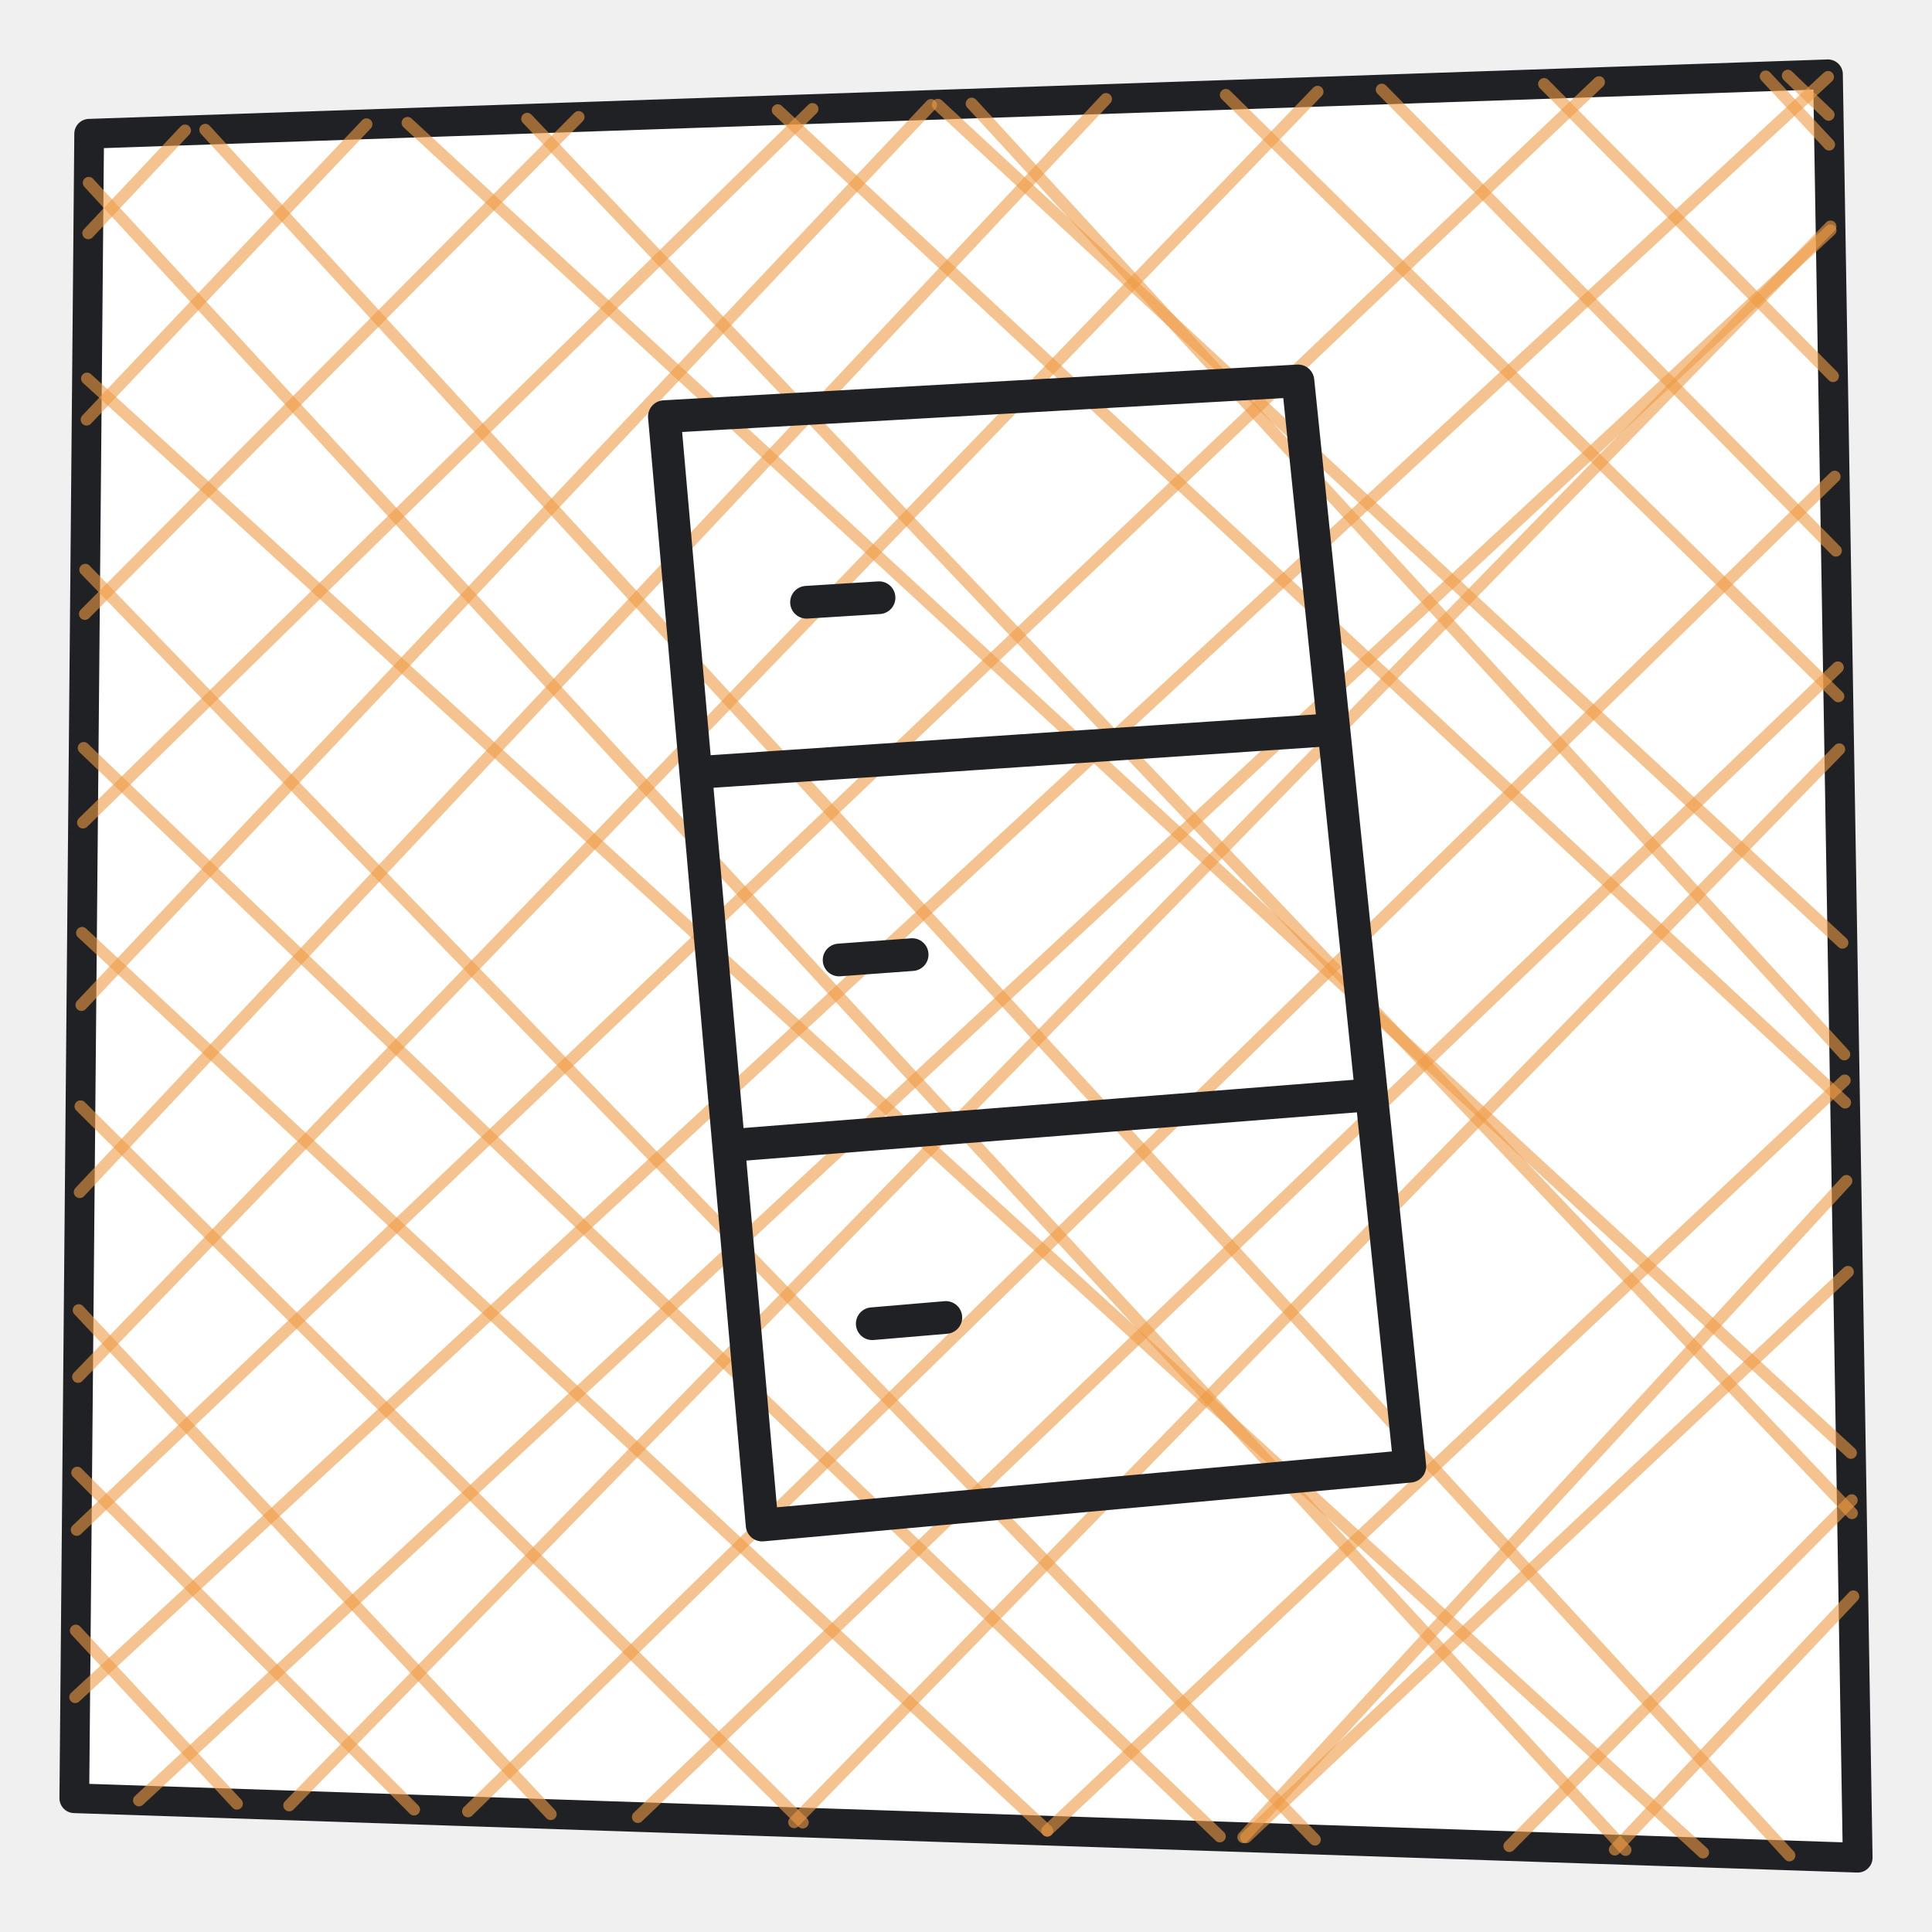
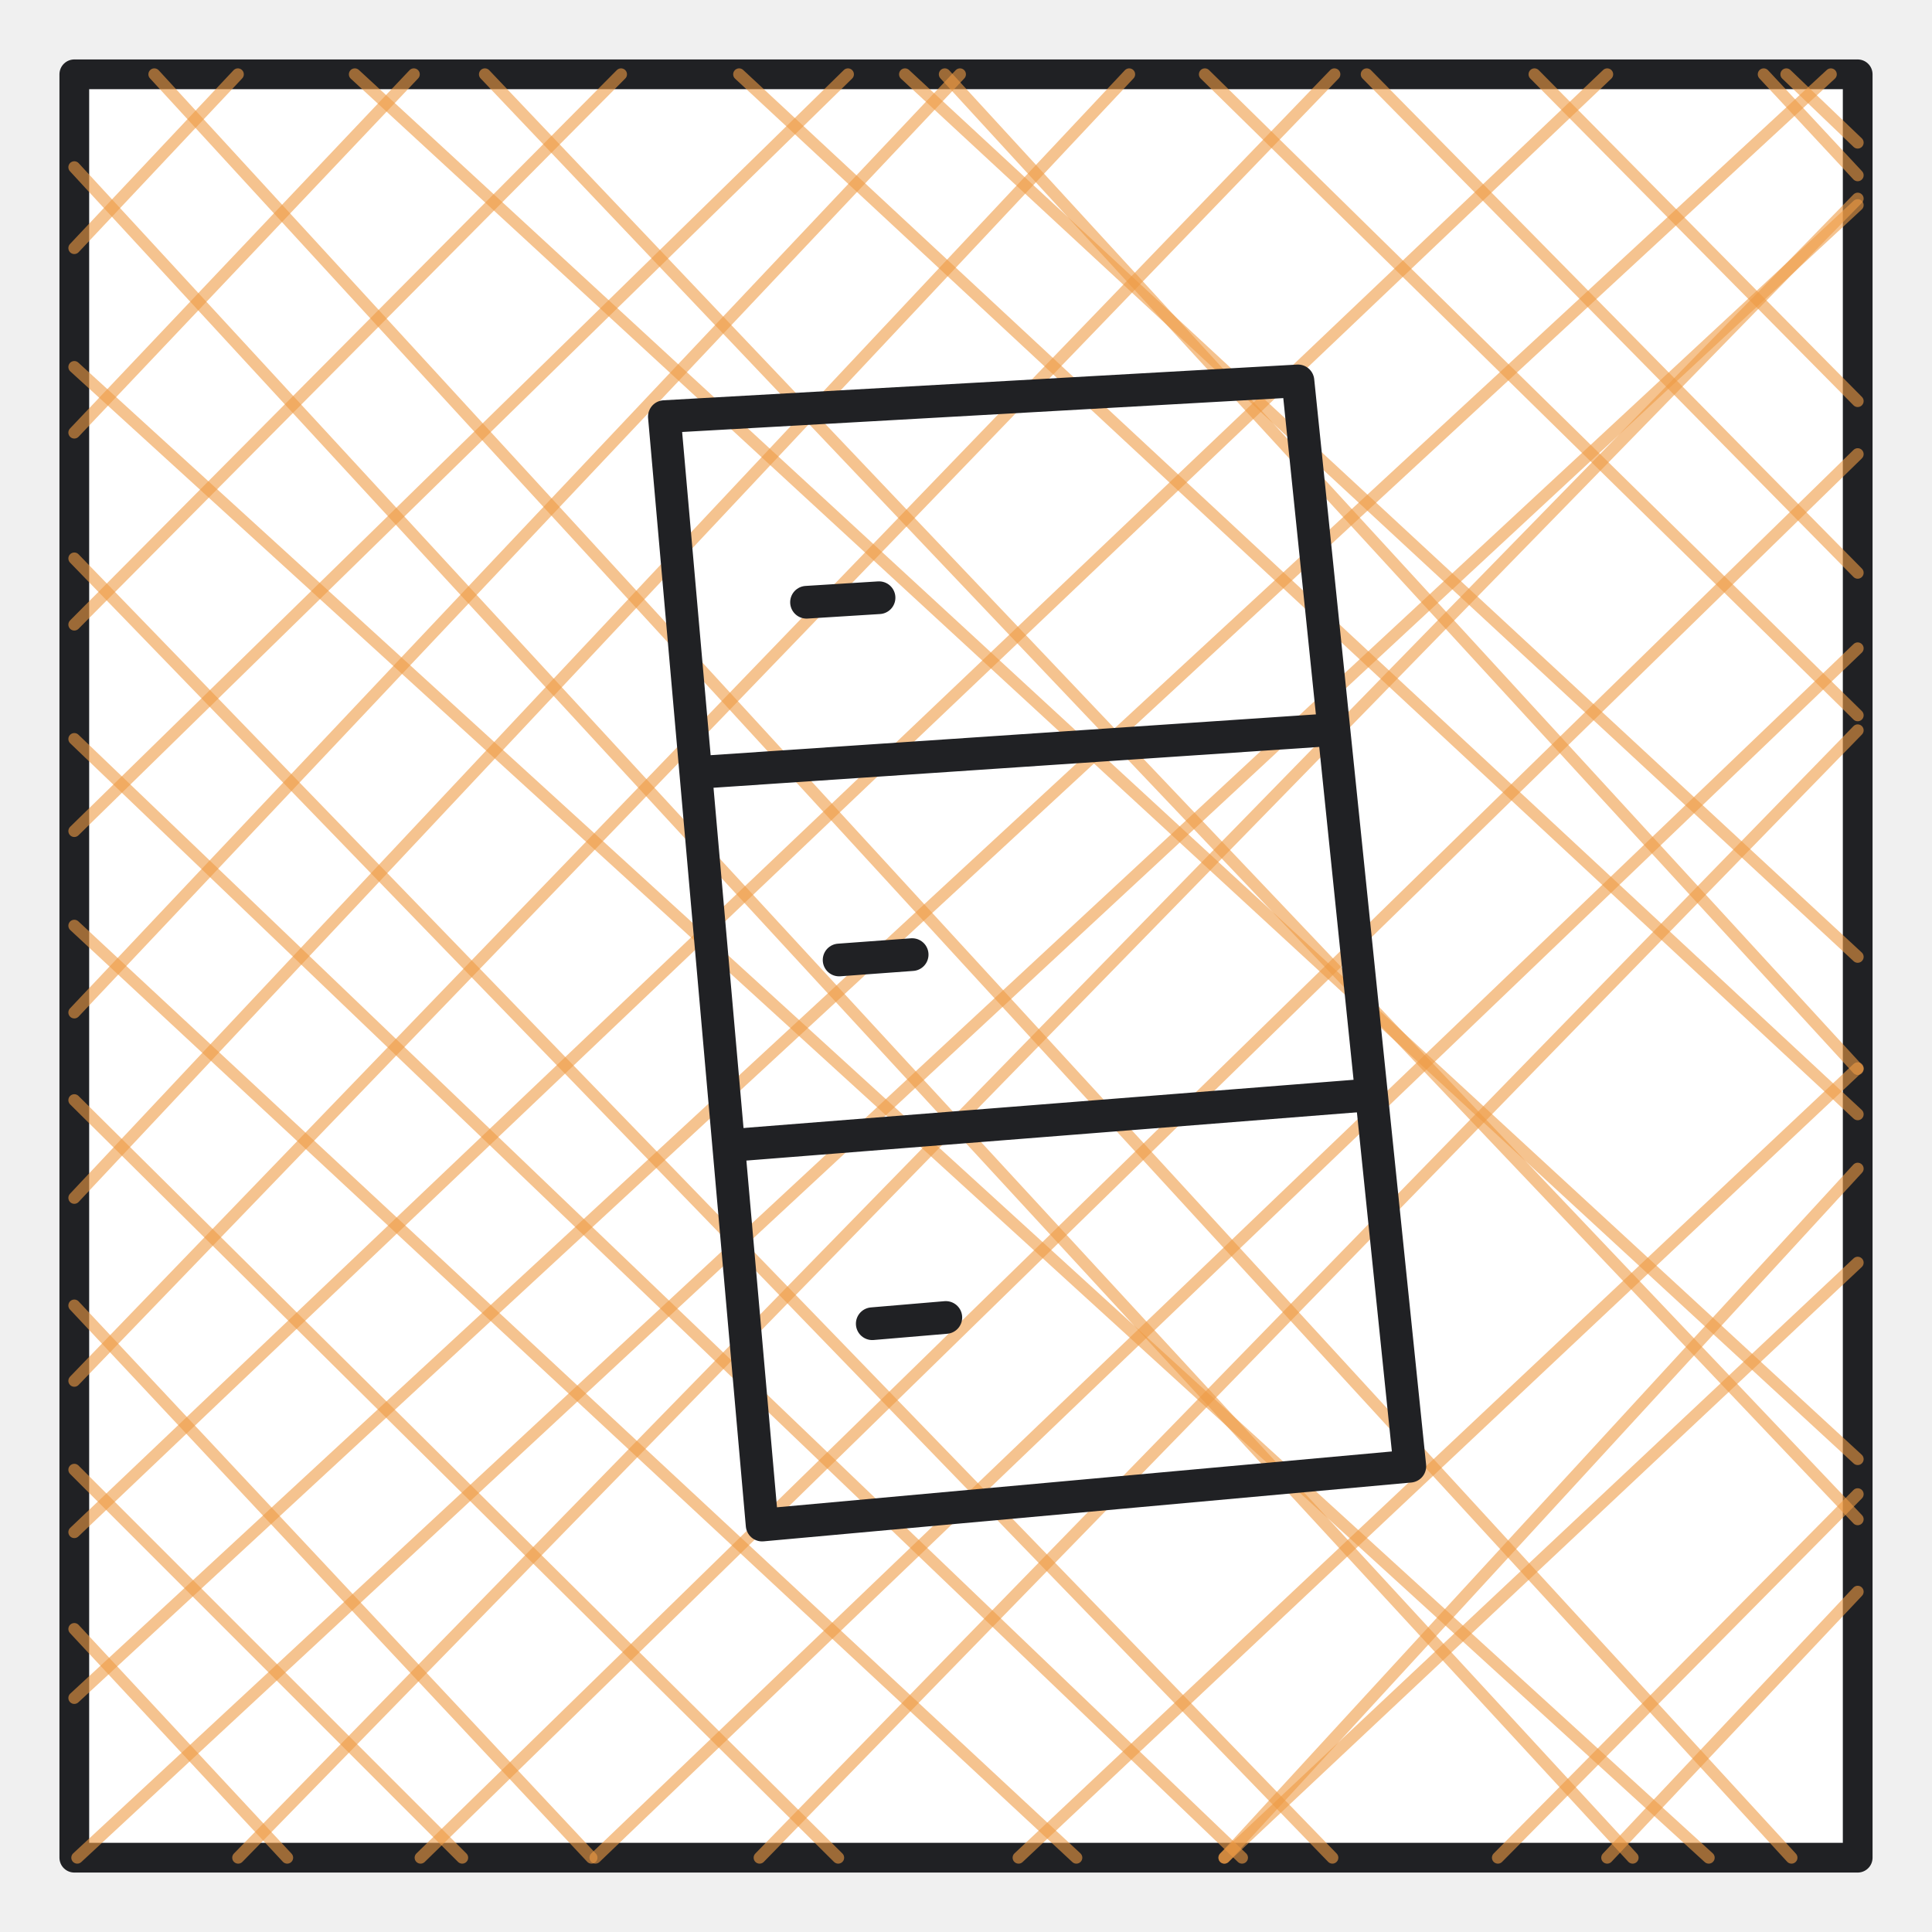
<svg xmlns="http://www.w3.org/2000/svg" viewBox="-5 -5 130 130">
-   <polyline points="1.000,4.000 118.000,0.000 120.000,120.000 0.000,116.000 1.000,4.000" fill="#ffffff" stroke="#202124" stroke-width="2" opacity="1.0" stroke-linejoin="round" stroke-linecap="round" />
-   <polyline points="7.449,3.780 0.940,10.695" fill="none" stroke="#ef9b45" stroke-width="0.8" opacity="0.6" stroke-linejoin="round" stroke-linecap="round" />
-   <polyline points="19.660,3.362 0.828,23.235" fill="none" stroke="#ef9b45" stroke-width="0.8" opacity="0.6" stroke-linejoin="round" stroke-linecap="round" />
-   <polyline points="33.932,2.874 0.712,36.312" fill="none" stroke="#ef9b45" stroke-width="0.8" opacity="0.6" stroke-linejoin="round" stroke-linecap="round" />
-   <polyline points="49.670,2.336 0.586,50.347" fill="none" stroke="#ef9b45" stroke-width="0.8" opacity="0.6" stroke-linejoin="round" stroke-linecap="round" />
-   <polyline points="57.647,2.063 0.477,62.624" fill="none" stroke="#ef9b45" stroke-width="0.8" opacity="0.6" stroke-linejoin="round" stroke-linecap="round" />
-   <polyline points="69.422,1.661 0.364,75.215" fill="none" stroke="#ef9b45" stroke-width="0.8" opacity="0.6" stroke-linejoin="round" stroke-linecap="round" />
-   <polyline points="83.657,1.174 0.253,87.649" fill="none" stroke="#ef9b45" stroke-width="0.8" opacity="0.6" stroke-linejoin="round" stroke-linecap="round" />
-   <polyline points="102.593,0.527 0.161,97.942" fill="none" stroke="#ef9b45" stroke-width="0.8" opacity="0.6" stroke-linejoin="round" stroke-linecap="round" />
-   <polyline points="118.003,0.175 0.061,109.197" fill="none" stroke="#ef9b45" stroke-width="0.8" opacity="0.6" stroke-linejoin="round" stroke-linecap="round" />
-   <polyline points="118.175,10.496 4.351,116.145" fill="none" stroke="#ef9b45" stroke-width="0.8" opacity="0.6" stroke-linejoin="round" stroke-linecap="round" />
-   <polyline points="118.171,10.239 14.461,116.482" fill="none" stroke="#ef9b45" stroke-width="0.8" opacity="0.6" stroke-linejoin="round" stroke-linecap="round" />
-   <polyline points="118.451,27.072 26.491,116.883" fill="none" stroke="#ef9b45" stroke-width="0.8" opacity="0.6" stroke-linejoin="round" stroke-linecap="round" />
-   <polyline points="118.665,39.905 37.920,117.264" fill="none" stroke="#ef9b45" stroke-width="0.8" opacity="0.6" stroke-linejoin="round" stroke-linecap="round" />
-   <polyline points="118.757,45.418 48.435,117.614" fill="none" stroke="#ef9b45" stroke-width="0.8" opacity="0.6" stroke-linejoin="round" stroke-linecap="round" />
-   <polyline points="119.128,67.700 65.469,118.182" fill="none" stroke="#ef9b45" stroke-width="0.8" opacity="0.6" stroke-linejoin="round" stroke-linecap="round" />
-   <polyline points="119.343,80.580 78.842,118.628" fill="none" stroke="#ef9b45" stroke-width="0.8" opacity="0.6" stroke-linejoin="round" stroke-linecap="round" />
-   <polyline points="119.241,74.463 78.658,118.622" fill="none" stroke="#ef9b45" stroke-width="0.8" opacity="0.6" stroke-linejoin="round" stroke-linecap="round" />
-   <polyline points="119.599,95.946 96.562,119.219" fill="none" stroke="#ef9b45" stroke-width="0.8" opacity="0.6" stroke-linejoin="round" stroke-linecap="round" />
-   <polyline points="119.707,102.415 103.657,119.455" fill="none" stroke="#ef9b45" stroke-width="0.8" opacity="0.6" stroke-linejoin="round" stroke-linecap="round" />
-   <polyline points="113.810,0.143 118.079,4.731" fill="none" stroke="#ef9b45" stroke-width="0.8" opacity="0.6" stroke-linejoin="round" stroke-linecap="round" />
-   <polyline points="115.295,0.092 118.045,2.726" fill="none" stroke="#ef9b45" stroke-width="0.8" opacity="0.6" stroke-linejoin="round" stroke-linecap="round" />
-   <polyline points="98.897,0.653 118.338,20.309" fill="none" stroke="#ef9b45" stroke-width="0.8" opacity="0.6" stroke-linejoin="round" stroke-linecap="round" />
-   <polyline points="87.973,1.027 118.534,32.053" fill="none" stroke="#ef9b45" stroke-width="0.8" opacity="0.6" stroke-linejoin="round" stroke-linecap="round" />
-   <polyline points="77.483,1.385 118.698,41.854" fill="none" stroke="#ef9b45" stroke-width="0.8" opacity="0.6" stroke-linejoin="round" stroke-linecap="round" />
-   <polyline points="60.380,1.970 119.099,65.948" fill="none" stroke="#ef9b45" stroke-width="0.8" opacity="0.6" stroke-linejoin="round" stroke-linecap="round" />
-   <polyline points="58.106,2.048 118.974,58.434" fill="none" stroke="#ef9b45" stroke-width="0.8" opacity="0.6" stroke-linejoin="round" stroke-linecap="round" />
-   <polyline points="47.332,2.416 119.153,69.190" fill="none" stroke="#ef9b45" stroke-width="0.8" opacity="0.6" stroke-linejoin="round" stroke-linecap="round" />
-   <polyline points="30.471,2.992 119.614,96.821" fill="none" stroke="#ef9b45" stroke-width="0.8" opacity="0.6" stroke-linejoin="round" stroke-linecap="round" />
-   <polyline points="22.421,3.268 119.546,92.762" fill="none" stroke="#ef9b45" stroke-width="0.8" opacity="0.6" stroke-linejoin="round" stroke-linecap="round" />
-   <polyline points="8.812,3.733 115.407,119.847" fill="none" stroke="#ef9b45" stroke-width="0.8" opacity="0.6" stroke-linejoin="round" stroke-linecap="round" />
-   <polyline points="104.378,119.479 0.971,7.303" fill="none" stroke="#ef9b45" stroke-width="0.8" opacity="0.6" stroke-linejoin="round" stroke-linecap="round" />
-   <polyline points="109.597,119.653 0.853,20.472" fill="none" stroke="#ef9b45" stroke-width="0.8" opacity="0.6" stroke-linejoin="round" stroke-linecap="round" />
-   <polyline points="83.476,118.783 0.738,33.339" fill="none" stroke="#ef9b45" stroke-width="0.8" opacity="0.6" stroke-linejoin="round" stroke-linecap="round" />
-   <polyline points="77.080,118.569 0.631,45.329" fill="none" stroke="#ef9b45" stroke-width="0.8" opacity="0.6" stroke-linejoin="round" stroke-linecap="round" />
-   <polyline points="65.472,118.182 0.520,57.772" fill="none" stroke="#ef9b45" stroke-width="0.8" opacity="0.6" stroke-linejoin="round" stroke-linecap="round" />
-   <polyline points="49.015,117.634 0.416,69.440" fill="none" stroke="#ef9b45" stroke-width="0.8" opacity="0.6" stroke-linejoin="round" stroke-linecap="round" />
-   <polyline points="32.057,117.069 0.293,83.156" fill="none" stroke="#ef9b45" stroke-width="0.8" opacity="0.6" stroke-linejoin="round" stroke-linecap="round" />
-   <polyline points="22.863,116.762 0.196,94.092" fill="none" stroke="#ef9b45" stroke-width="0.8" opacity="0.6" stroke-linejoin="round" stroke-linecap="round" />
-   <polyline points="10.941,116.365 0.101,104.719" fill="none" stroke="#ef9b45" stroke-width="0.8" opacity="0.6" stroke-linejoin="round" stroke-linecap="round" />
+   <polyline points="0.000,0.000 120.000,0.000 120.000,120.000 0.000,120.000 0.000,0.000" fill="#ffffff" stroke="#202124" stroke-width="2" opacity="1.0" stroke-linejoin="round" stroke-linecap="round" />
+   <polyline points="11.006,0.000 0.000,11.694" fill="none" stroke="#ef9b45" stroke-width="0.8" opacity="0.6" stroke-linejoin="round" stroke-linecap="round" />
+   <polyline points="22.846,0.000 0.000,24.109" fill="none" stroke="#ef9b45" stroke-width="0.8" opacity="0.6" stroke-linejoin="round" stroke-linecap="round" />
+   <polyline points="36.788,0.000 0.000,37.028" fill="none" stroke="#ef9b45" stroke-width="0.8" opacity="0.6" stroke-linejoin="round" stroke-linecap="round" />
+   <polyline points="52.058,0.000 0.000,50.920" fill="none" stroke="#ef9b45" stroke-width="0.8" opacity="0.6" stroke-linejoin="round" stroke-linecap="round" />
+   <polyline points="59.595,0.000 0.000,63.128" fill="none" stroke="#ef9b45" stroke-width="0.8" opacity="0.6" stroke-linejoin="round" stroke-linecap="round" />
+   <polyline points="70.981,0.000 0.000,75.602" fill="none" stroke="#ef9b45" stroke-width="0.8" opacity="0.6" stroke-linejoin="round" stroke-linecap="round" />
+   <polyline points="84.790,0.000 0.000,87.912" fill="none" stroke="#ef9b45" stroke-width="0.8" opacity="0.6" stroke-linejoin="round" stroke-linecap="round" />
+   <polyline points="103.147,0.000 0.000,98.095" fill="none" stroke="#ef9b45" stroke-width="0.8" opacity="0.6" stroke-linejoin="round" stroke-linecap="round" />
+   <polyline points="118.193,0.000 0.000,109.253" fill="none" stroke="#ef9b45" stroke-width="0.8" opacity="0.6" stroke-linejoin="round" stroke-linecap="round" />
+   <polyline points="120.000,8.802 0.198,120.000" fill="none" stroke="#ef9b45" stroke-width="0.8" opacity="0.6" stroke-linejoin="round" stroke-linecap="round" />
+   <polyline points="120.000,8.365 11.026,120.000" fill="none" stroke="#ef9b45" stroke-width="0.8" opacity="0.6" stroke-linejoin="round" stroke-linecap="round" />
+   <polyline points="120.000,25.559 23.300,120.000" fill="none" stroke="#ef9b45" stroke-width="0.8" opacity="0.6" stroke-linejoin="round" stroke-linecap="round" />
+   <polyline points="120.000,38.626 35.064,120.000" fill="none" stroke="#ef9b45" stroke-width="0.8" opacity="0.6" stroke-linejoin="round" stroke-linecap="round" />
+   <polyline points="120.000,44.142 46.111,120.000" fill="none" stroke="#ef9b45" stroke-width="0.8" opacity="0.6" stroke-linejoin="round" stroke-linecap="round" />
+   <polyline points="120.000,66.880 63.537,120.000" fill="none" stroke="#ef9b45" stroke-width="0.8" opacity="0.6" stroke-linejoin="round" stroke-linecap="round" />
+   <polyline points="120.000,79.963 77.381,120.000" fill="none" stroke="#ef9b45" stroke-width="0.8" opacity="0.6" stroke-linejoin="round" stroke-linecap="round" />
+   <polyline points="120.000,73.637 77.391,120.000" fill="none" stroke="#ef9b45" stroke-width="0.8" opacity="0.6" stroke-linejoin="round" stroke-linecap="round" />
+   <polyline points="120.000,95.541 95.789,120.000" fill="none" stroke="#ef9b45" stroke-width="0.8" opacity="0.6" stroke-linejoin="round" stroke-linecap="round" />
+   <polyline points="120.000,102.103 103.144,120.000" fill="none" stroke="#ef9b45" stroke-width="0.8" opacity="0.6" stroke-linejoin="round" stroke-linecap="round" />
+   <polyline points="113.676,0.000 120.000,6.795" fill="none" stroke="#ef9b45" stroke-width="0.8" opacity="0.6" stroke-linejoin="round" stroke-linecap="round" />
+   <polyline points="115.199,0.000 120.000,4.598" fill="none" stroke="#ef9b45" stroke-width="0.8" opacity="0.6" stroke-linejoin="round" stroke-linecap="round" />
+   <polyline points="98.252,0.000 120.000,21.989" fill="none" stroke="#ef9b45" stroke-width="0.8" opacity="0.6" stroke-linejoin="round" stroke-linecap="round" />
+   <polyline points="86.962,0.000 120.000,33.541" fill="none" stroke="#ef9b45" stroke-width="0.8" opacity="0.6" stroke-linejoin="round" stroke-linecap="round" />
+   <polyline points="76.072,0.000 120.000,43.132" fill="none" stroke="#ef9b45" stroke-width="0.8" opacity="0.6" stroke-linejoin="round" stroke-linecap="round" />
+   <polyline points="58.572,0.000 120.000,66.930" fill="none" stroke="#ef9b45" stroke-width="0.8" opacity="0.6" stroke-linejoin="round" stroke-linecap="round" />
+   <polyline points="55.895,0.000 120.000,59.384" fill="none" stroke="#ef9b45" stroke-width="0.8" opacity="0.6" stroke-linejoin="round" stroke-linecap="round" />
+   <polyline points="44.734,0.000 120.000,69.978" fill="none" stroke="#ef9b45" stroke-width="0.8" opacity="0.6" stroke-linejoin="round" stroke-linecap="round" />
+   <polyline points="27.628,0.000 120.000,97.228" fill="none" stroke="#ef9b45" stroke-width="0.8" opacity="0.6" stroke-linejoin="round" stroke-linecap="round" />
+   <polyline points="18.875,0.000 120.000,93.180" fill="none" stroke="#ef9b45" stroke-width="0.8" opacity="0.6" stroke-linejoin="round" stroke-linecap="round" />
+   <polyline points="5.385,0.000 115.547,120.000" fill="none" stroke="#ef9b45" stroke-width="0.8" opacity="0.6" stroke-linejoin="round" stroke-linecap="round" />
+   <polyline points="104.858,120.000 0.000,6.251" fill="none" stroke="#ef9b45" stroke-width="0.8" opacity="0.6" stroke-linejoin="round" stroke-linecap="round" />
+   <polyline points="109.977,120.000 0.000,19.694" fill="none" stroke="#ef9b45" stroke-width="0.8" opacity="0.6" stroke-linejoin="round" stroke-linecap="round" />
+   <polyline points="84.654,120.000 0.000,32.577" fill="none" stroke="#ef9b45" stroke-width="0.8" opacity="0.6" stroke-linejoin="round" stroke-linecap="round" />
+   <polyline points="78.573,120.000 0.000,44.725" fill="none" stroke="#ef9b45" stroke-width="0.8" opacity="0.6" stroke-linejoin="round" stroke-linecap="round" />
+   <polyline points="67.426,120.000 0.000,57.288" fill="none" stroke="#ef9b45" stroke-width="0.8" opacity="0.6" stroke-linejoin="round" stroke-linecap="round" />
+   <polyline points="51.401,120.000 0.000,69.027" fill="none" stroke="#ef9b45" stroke-width="0.8" opacity="0.6" stroke-linejoin="round" stroke-linecap="round" />
+   <polyline points="34.803,120.000 0.000,82.843" fill="none" stroke="#ef9b45" stroke-width="0.8" opacity="0.6" stroke-linejoin="round" stroke-linecap="round" />
+   <polyline points="26.101,120.000 0.000,93.896" fill="none" stroke="#ef9b45" stroke-width="0.8" opacity="0.6" stroke-linejoin="round" stroke-linecap="round" />
+   <polyline points="14.325,120.000 0.000,104.611" fill="none" stroke="#ef9b45" stroke-width="0.8" opacity="0.6" stroke-linejoin="round" stroke-linecap="round" />
  <polyline points="39.704,23.033 82.336,20.630 89.864,93.660 46.282,97.618 39.704,23.033" fill="none" stroke="#202124" stroke-width="2.2" opacity="1.0" stroke-linejoin="round" stroke-linecap="round" />
  <polyline points="42.523,46.937 84.075,44.136" fill="none" stroke="#202124" stroke-width="2.2" opacity="1.0" stroke-linejoin="round" stroke-linecap="round" />
  <polyline points="44.741,72.027 86.603,68.719" fill="none" stroke="#202124" stroke-width="2.2" opacity="1.0" stroke-linejoin="round" stroke-linecap="round" />
  <polyline points="49.269,35.524 54.149,35.219" fill="none" stroke="#202124" stroke-width="2.2" opacity="1.0" stroke-linejoin="round" stroke-linecap="round" />
  <polyline points="51.462,59.595 56.377,59.234" fill="none" stroke="#202124" stroke-width="2.2" opacity="1.0" stroke-linejoin="round" stroke-linecap="round" />
  <polyline points="53.692,84.070 58.643,83.650" fill="none" stroke="#202124" stroke-width="2.2" opacity="1.0" stroke-linejoin="round" stroke-linecap="round" />
</svg>
